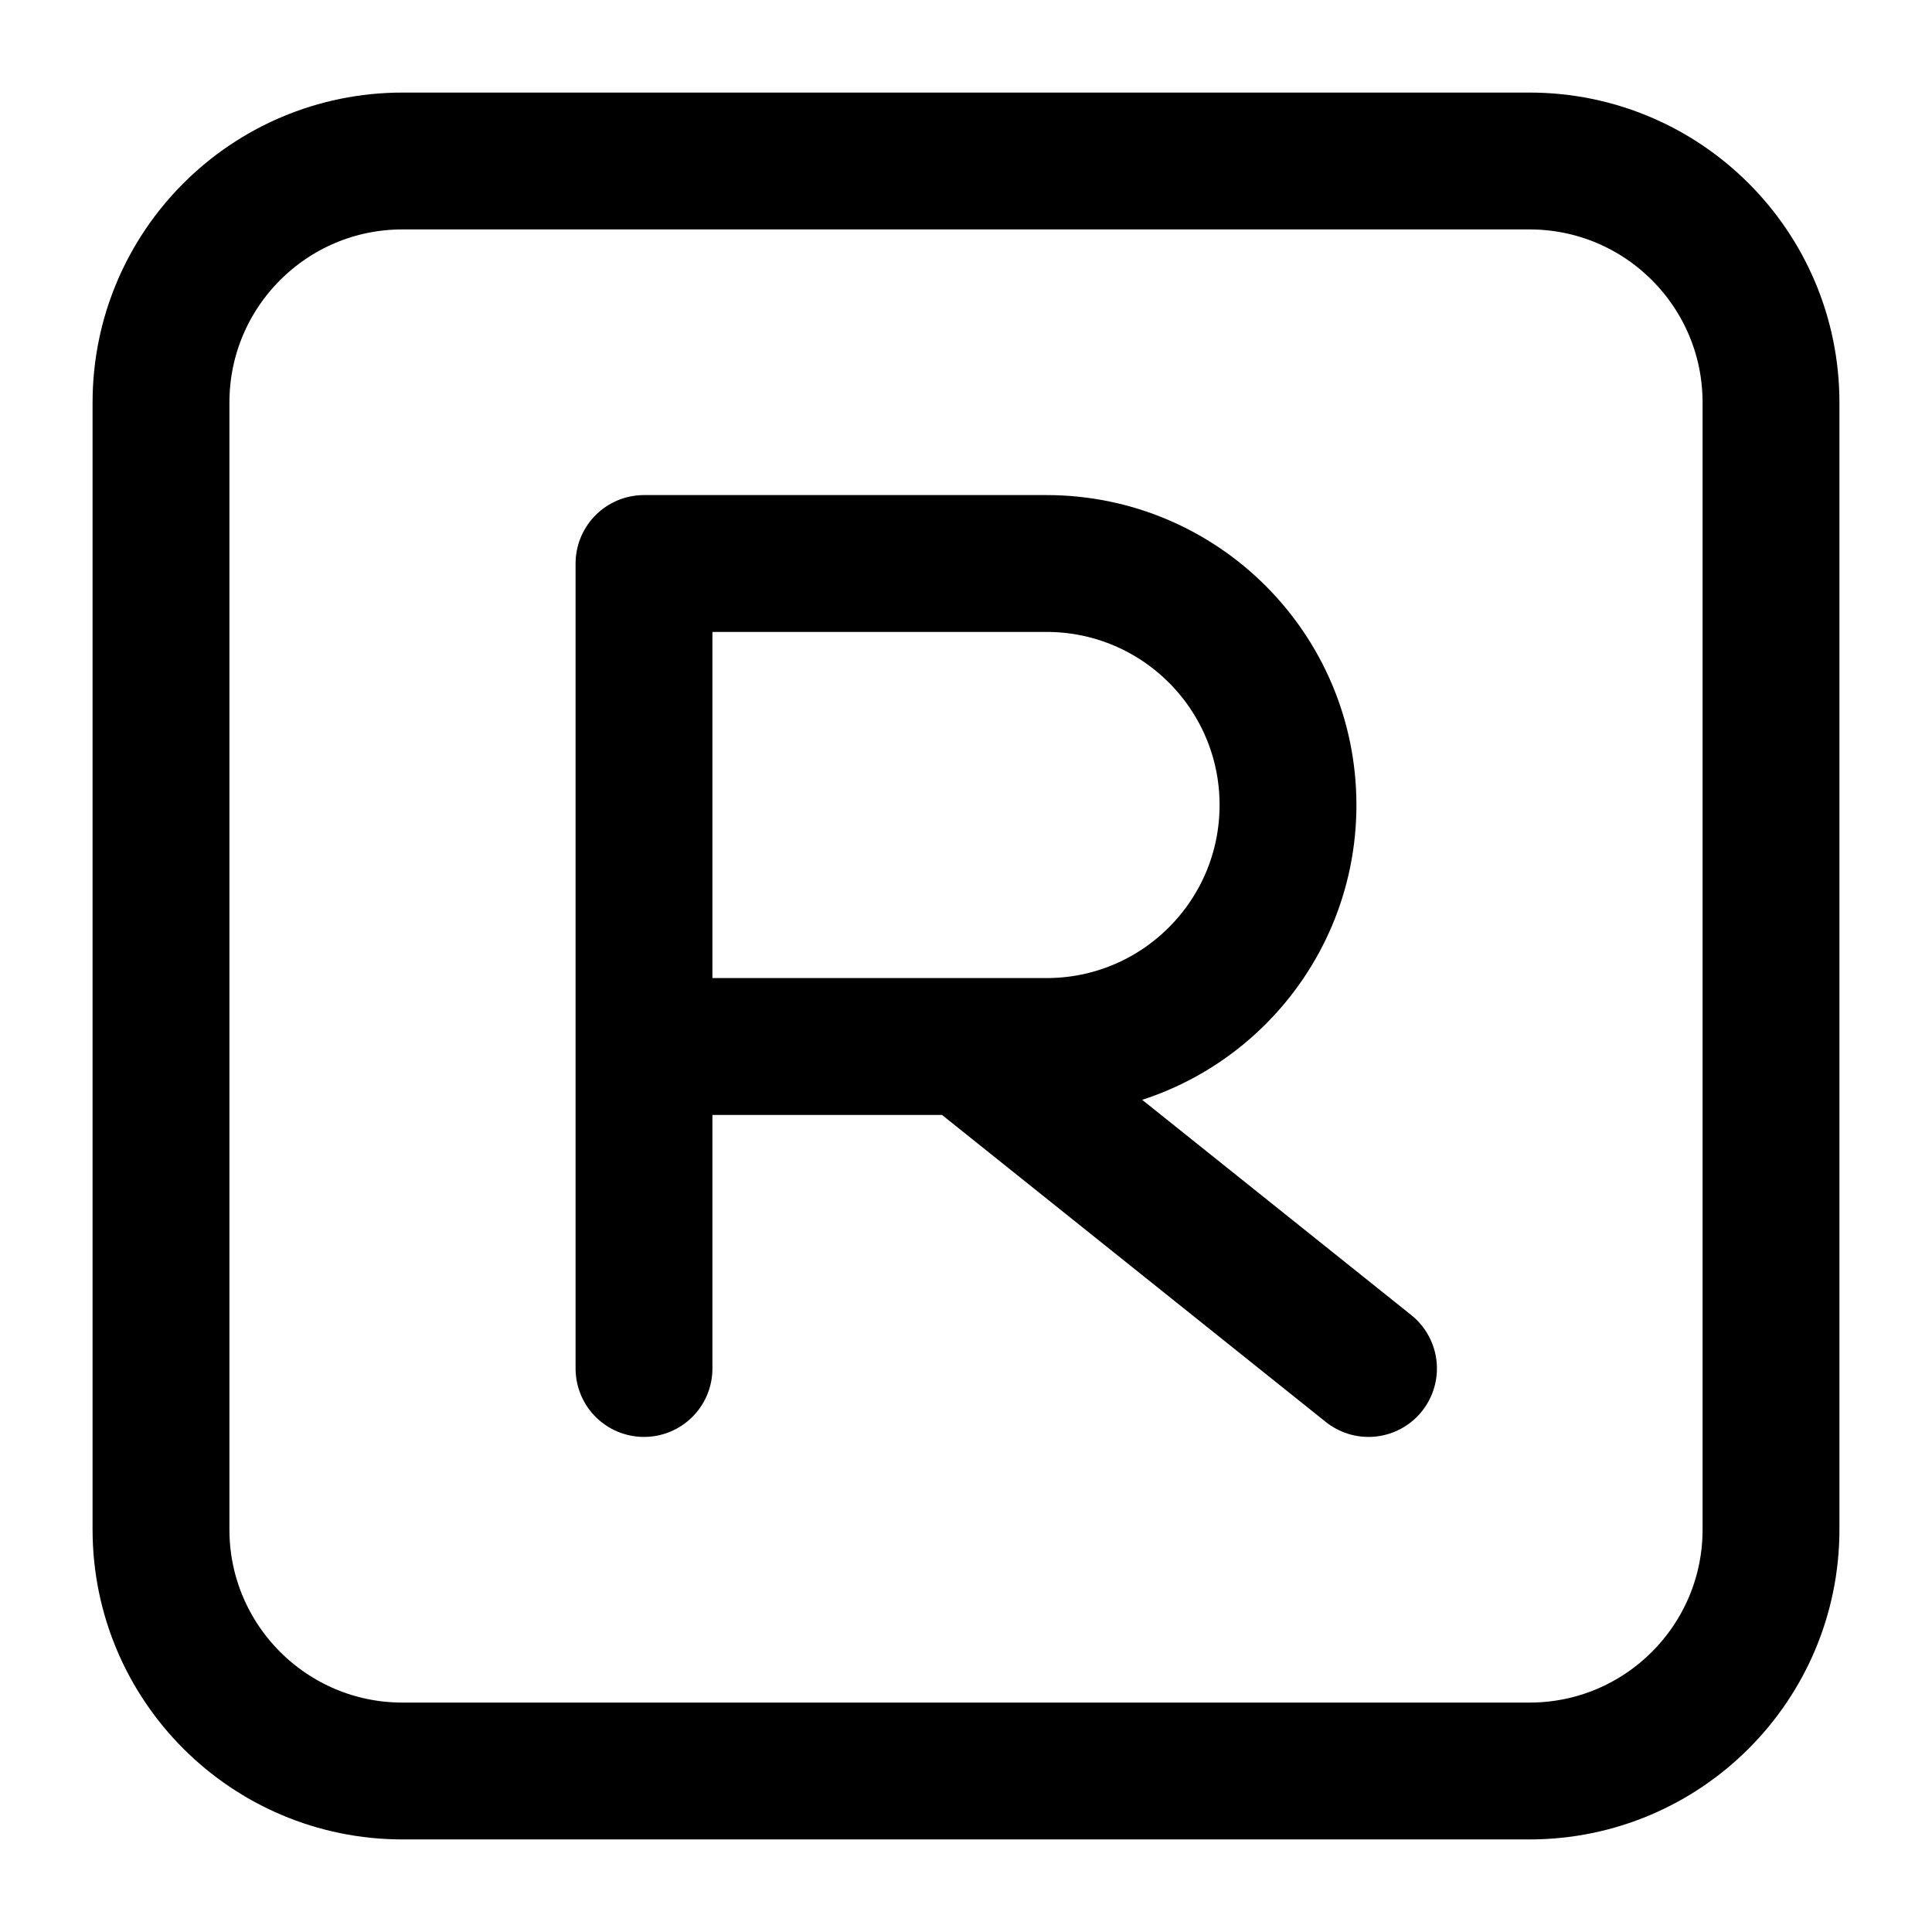
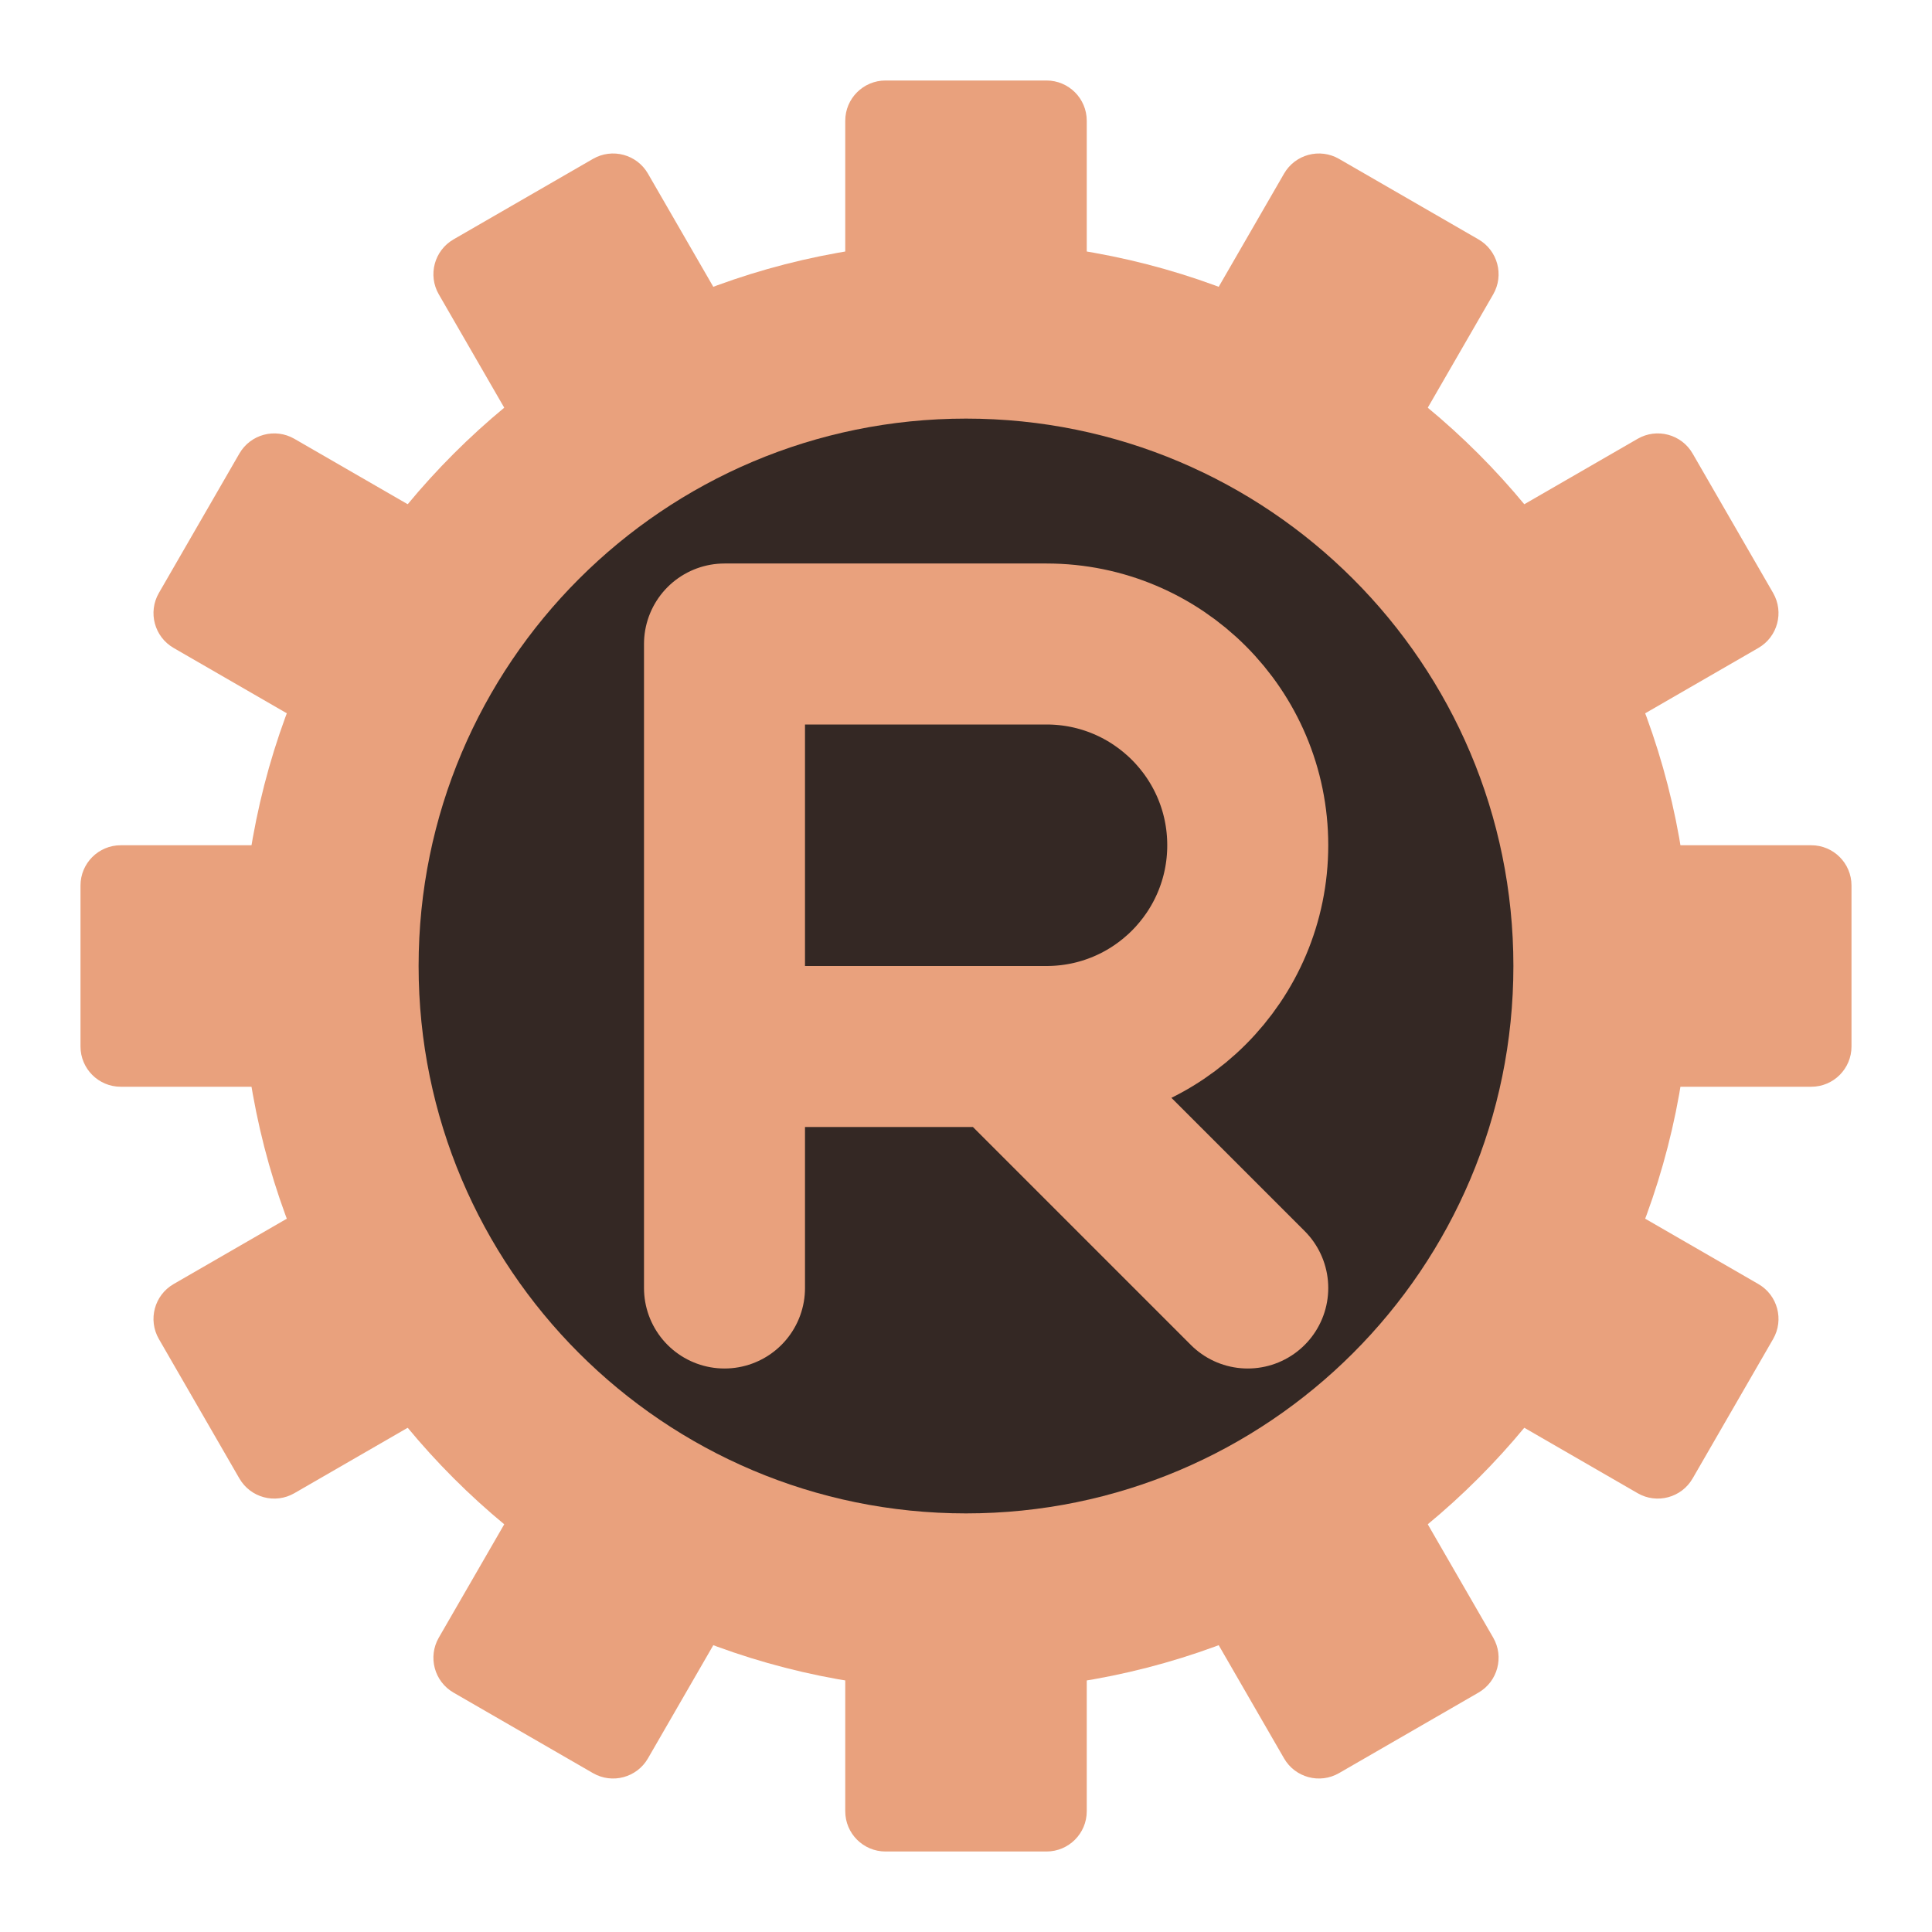
- <svg xmlns="http://www.w3.org/2000/svg" width="24" height="24" viewBox="0 0 24 24" fill="none" stroke="black" stroke-width="1.7" stroke-linecap="round" stroke-linejoin="round">
-   <rect x="2" y="2" width="20" height="20" rx="3" />
-   <path d="M8 17V7h5a3 3 0 0 1 0 6H8 M12 13l5 4" />
+ <svg xmlns="http://www.w3.org/2000/svg" width="96" height="96" viewBox="0 0 24 24" fill="none">
+   <g fill="#e9a17d">
+     <rect x="10.5" y="1" width="3" height="4" rx=".5" transform="rotate(0 12 12)" />
+     <rect x="10.5" y="1" width="3" height="4" rx=".5" transform="rotate(30 12 12)" />
+     <rect x="10.5" y="1" width="3" height="4" rx=".5" transform="rotate(60 12 12)" />
+     <rect x="10.5" y="1" width="3" height="4" rx=".5" transform="rotate(90 12 12)" />
+     <rect x="10.5" y="1" width="3" height="4" rx=".5" transform="rotate(120 12 12)" />
+     <rect x="10.5" y="1" width="3" height="4" rx=".5" transform="rotate(150 12 12)" />
+     <rect x="10.5" y="1" width="3" height="4" rx=".5" transform="rotate(180 12 12)" />
+     <rect x="10.5" y="1" width="3" height="4" rx=".5" transform="rotate(210 12 12)" />
+     <rect x="10.5" y="1" width="3" height="4" rx=".5" transform="rotate(240 12 12)" />
+     <rect x="10.5" y="1" width="3" height="4" rx=".5" transform="rotate(270 12 12)" />
+     <rect x="10.5" y="1" width="3" height="4" rx=".5" transform="rotate(300 12 12)" />
+     <rect x="10.5" y="1" width="3" height="4" rx=".5" transform="rotate(330 12 12)" />
+     <circle cx="12" cy="12" r="9" />
+   </g>
+   <circle cx="12" cy="12" r="6.8" fill="#342824" />
+   <path d="M9 16V8h4a2.5 2.5 0 0 1 0 5H9 M12.5 13l3 3" stroke="#e9a17d" stroke-width="2" stroke-linecap="round" stroke-linejoin="round" />
</svg>
